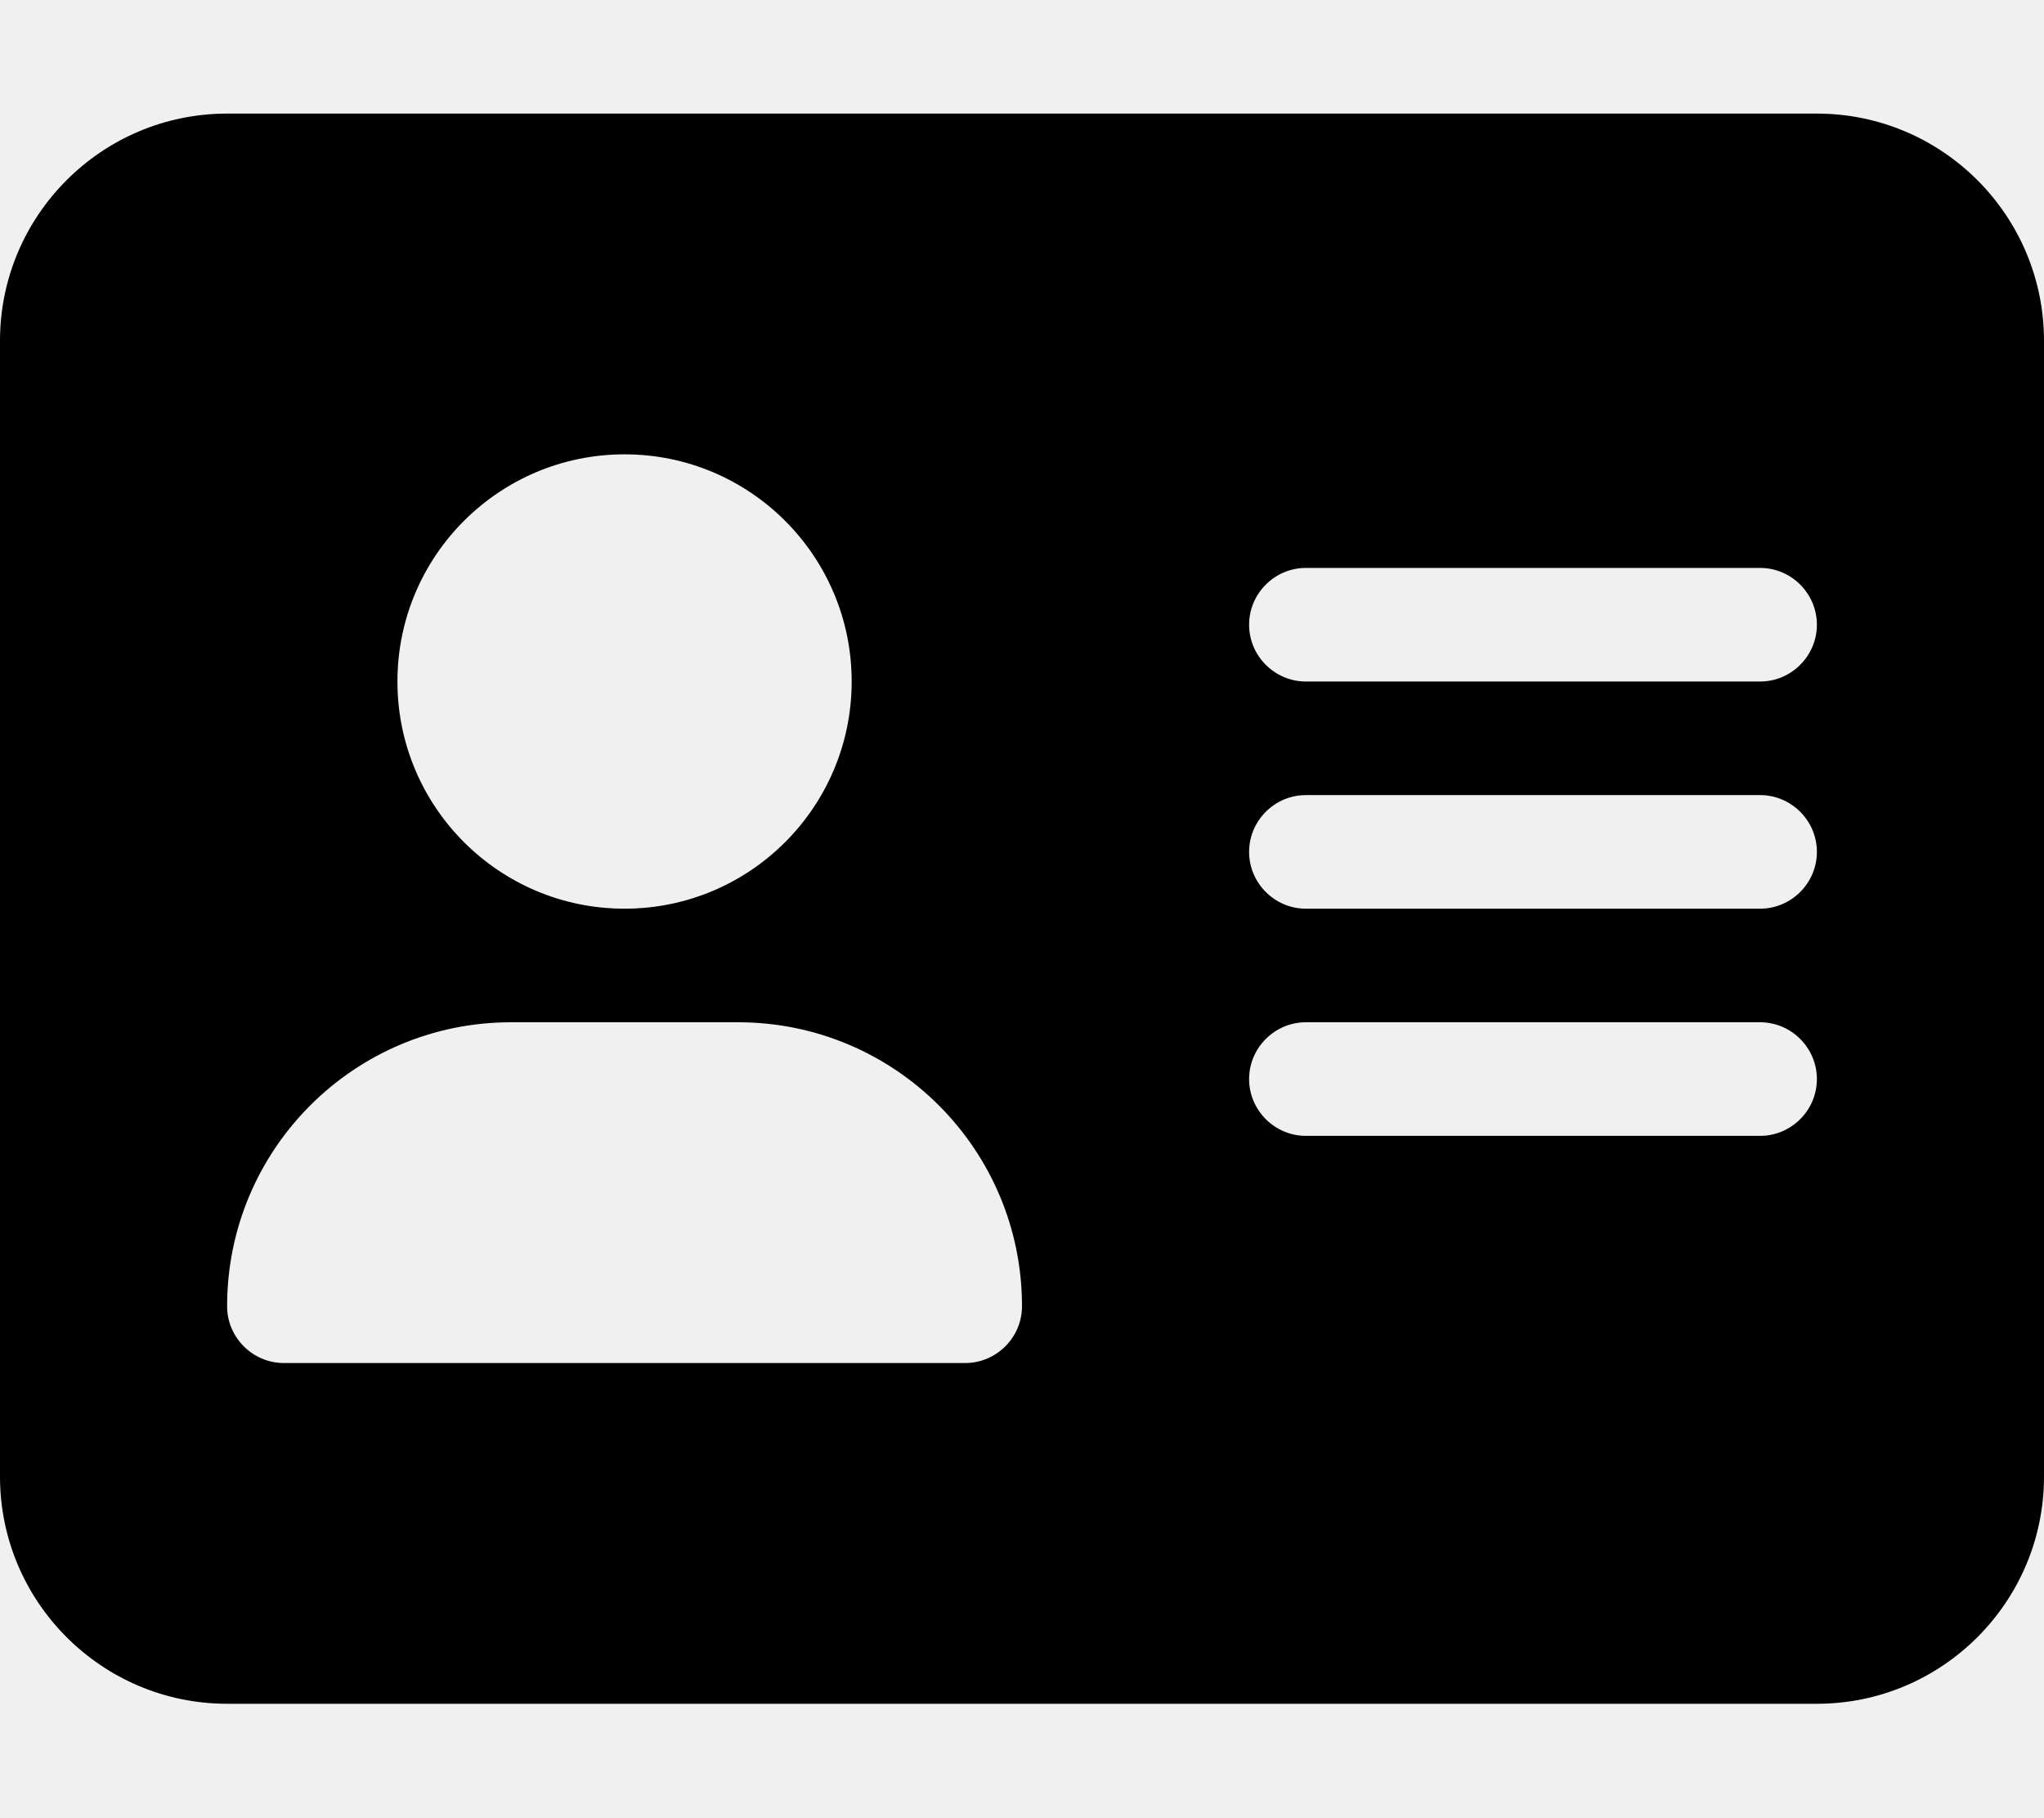
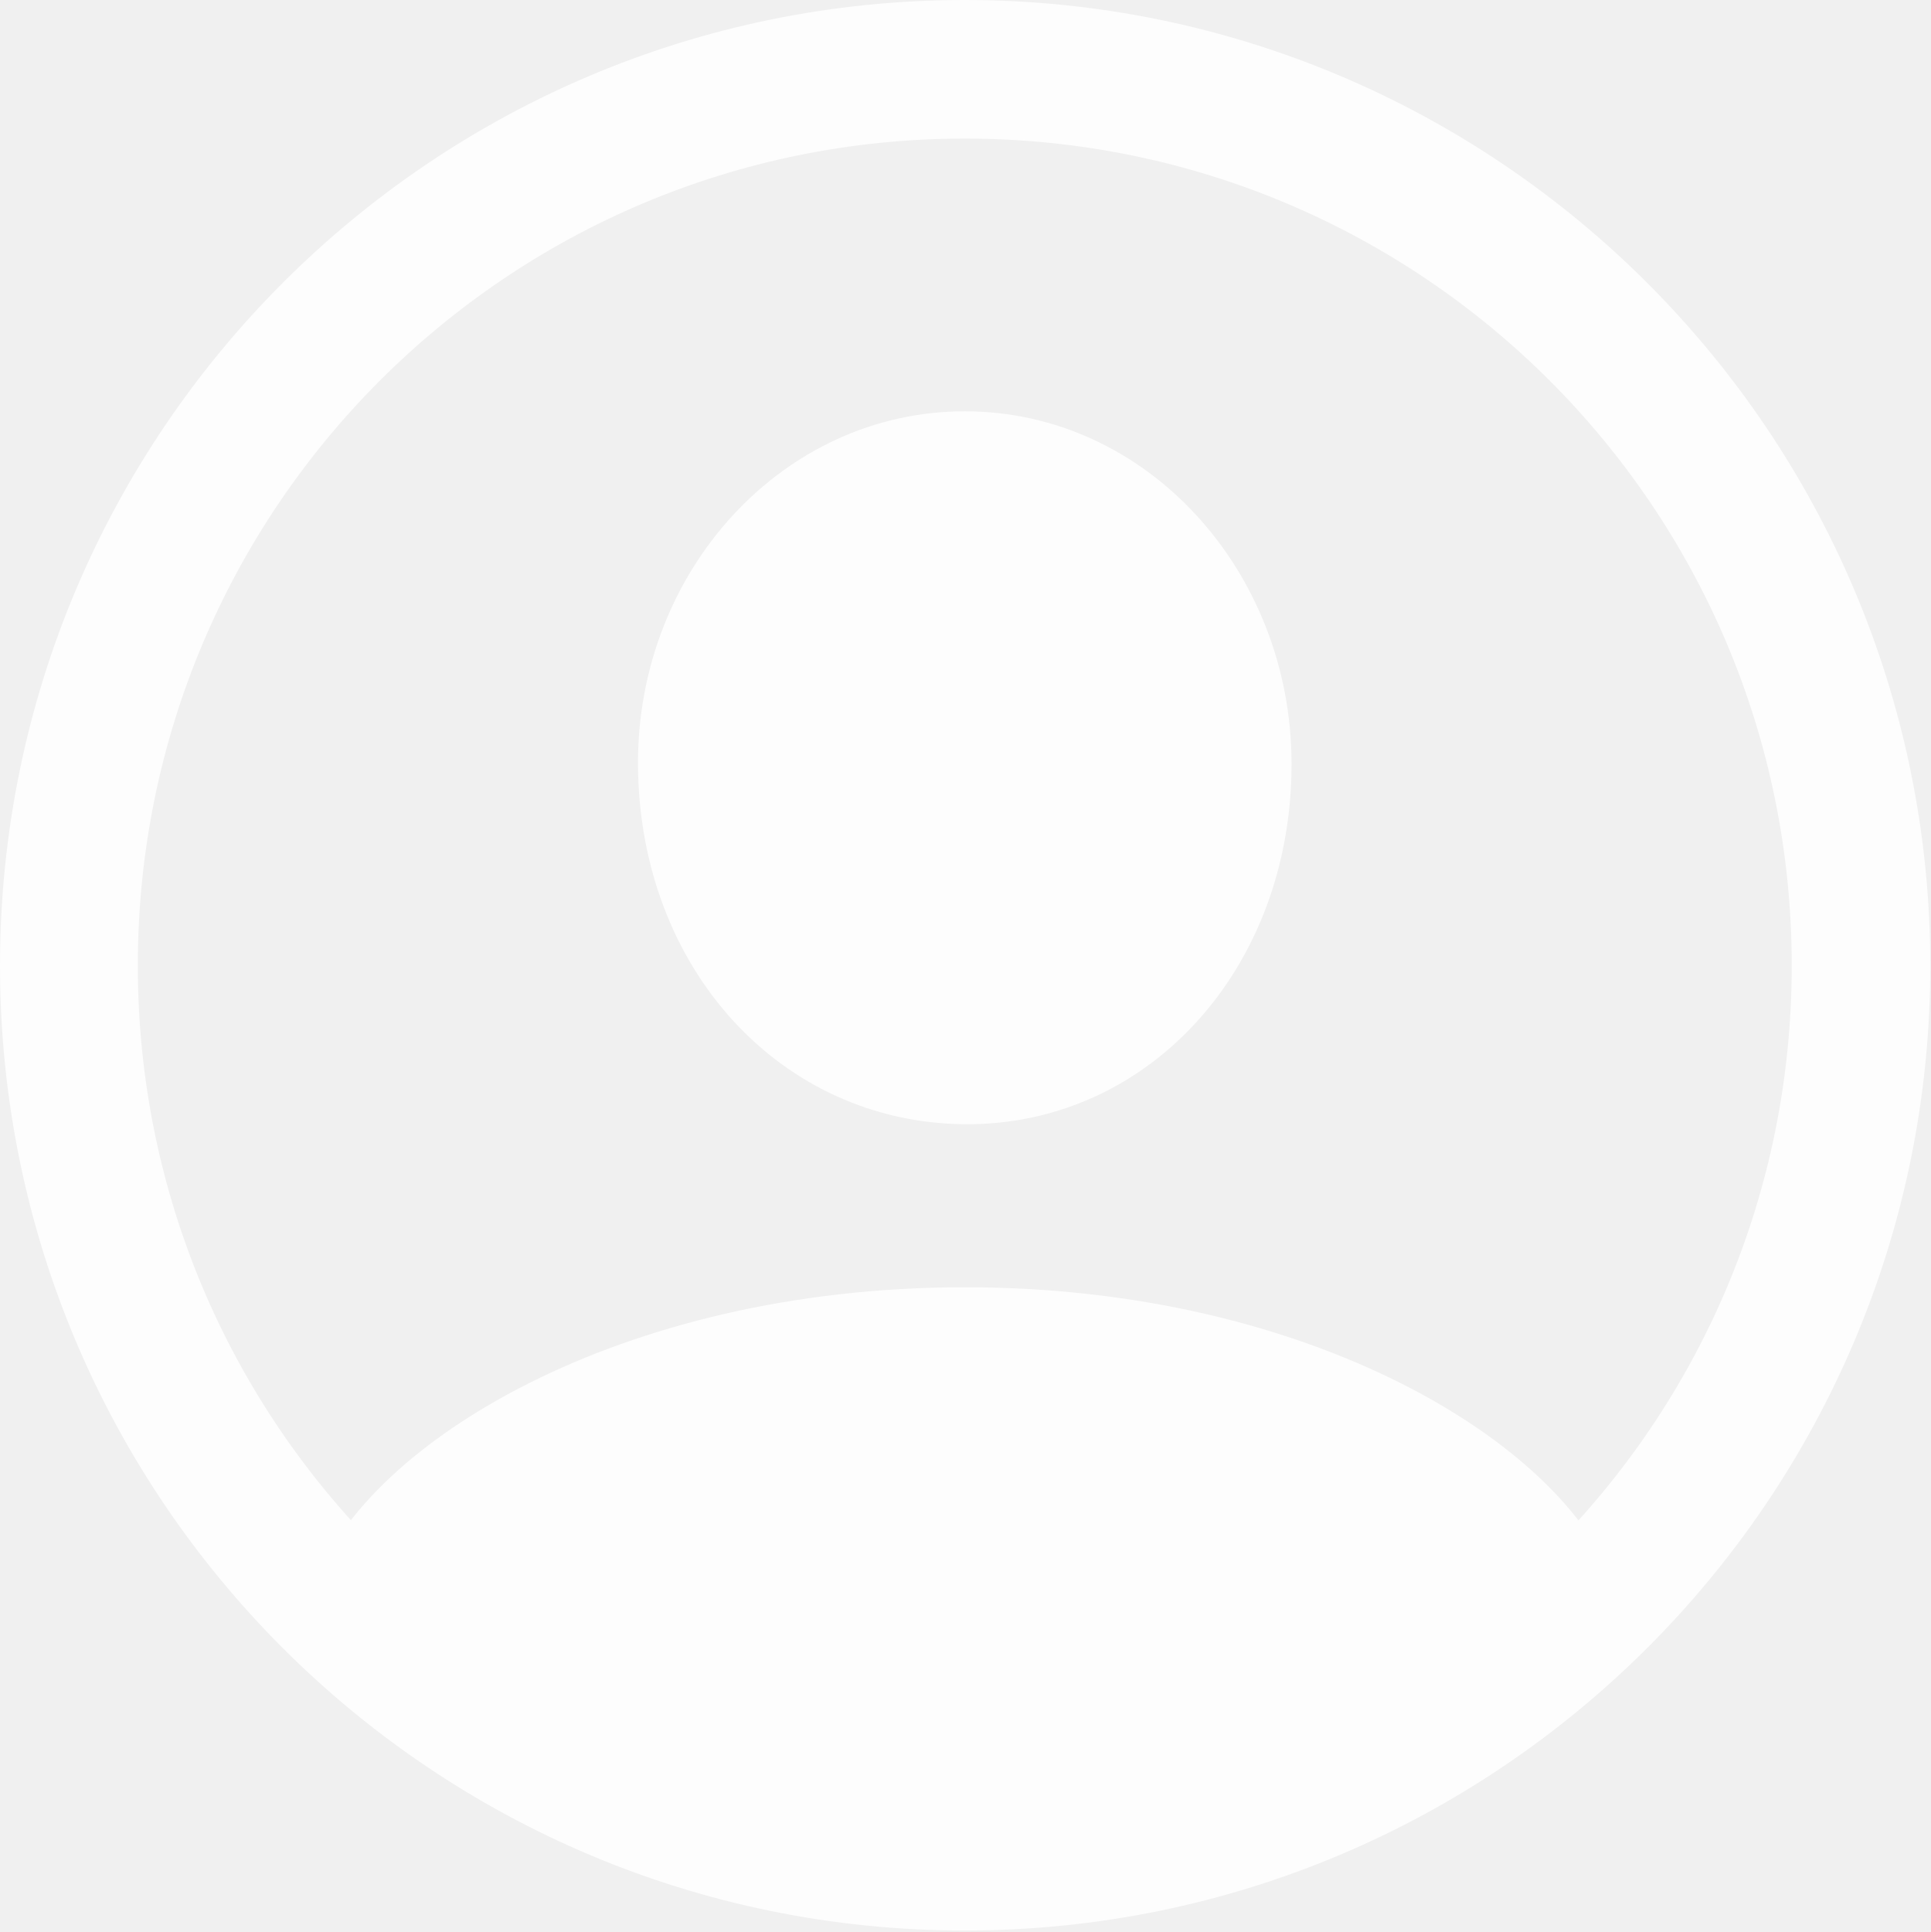
- <svg xmlns="http://www.w3.org/2000/svg" viewBox="0 0 576 512">
-   <path d="M64 32C28.7 32 0 60.7 0 96L0 416c0 35.3 28.7 64 64 64l448 0c35.3 0 64-28.7 64-64l0-320c0-35.3-28.7-64-64-64L64 32zm80 256l64 0c44.2 0 80 35.8 80 80c0 8.8-7.2 16-16 16L80 384c-8.8 0-16-7.2-16-16c0-44.2 35.8-80 80-80zm-32-96a64 64 0 1 1 128 0 64 64 0 1 1 -128 0zm256-32l128 0c8.8 0 16 7.2 16 16s-7.2 16-16 16l-128 0c-8.8 0-16-7.2-16-16s7.2-16 16-16zm0 64l128 0c8.8 0 16 7.2 16 16s-7.2 16-16 16l-128 0c-8.8 0-16-7.2-16-16s7.2-16 16-16zm0 64l128 0c8.8 0 16 7.2 16 16s-7.2 16-16 16l-128 0c-8.8 0-16-7.2-16-16s7.2-16 16-16z" />
+ <svg xmlns="http://www.w3.org/2000/svg" version="1.1" viewBox="0 0 325.625 325.875">
+   <g>
+     <rect height="325.875" opacity="0" width="325.625" x="0" y="0" />
+     <path d="M162.75 325.625C252.625 325.625 325.625 252.75 325.625 162.875C325.625 73 252.625 0 162.75 0C72.875 0 0 73 0 162.875C0 252.75 72.875 325.625 162.75 325.625ZM162.75 302.375C85.625 302.375 23.25 240 23.25 162.875C23.25 85.75 85.625 23.375 162.75 23.375C239.875 23.375 302.25 85.75 302.25 162.875C302.25 240 239.875 302.375 162.75 302.375ZM272.625 268.375L272.25 266.875C263.625 243.625 221.375 217.125 162.75 217.125C104.375 217.125 62.125 243.5 53.25 266.625L52.875 268.375C81.75 297.25 128.875 314.5 162.875 314.5C196.875 314.5 243.25 297.625 272.625 268.375ZM162.75 189.625C193.75 189.875 217.875 163.375 217.875 128.875C217.875 96.375 193.5 69.375 162.75 69.375C132 69.375 107.5 96.375 107.625 128.875C107.75 163.375 131.75 189.375 162.75 189.625Z" fill="white" fill-opacity="0.85" />
+   </g>
</svg>
